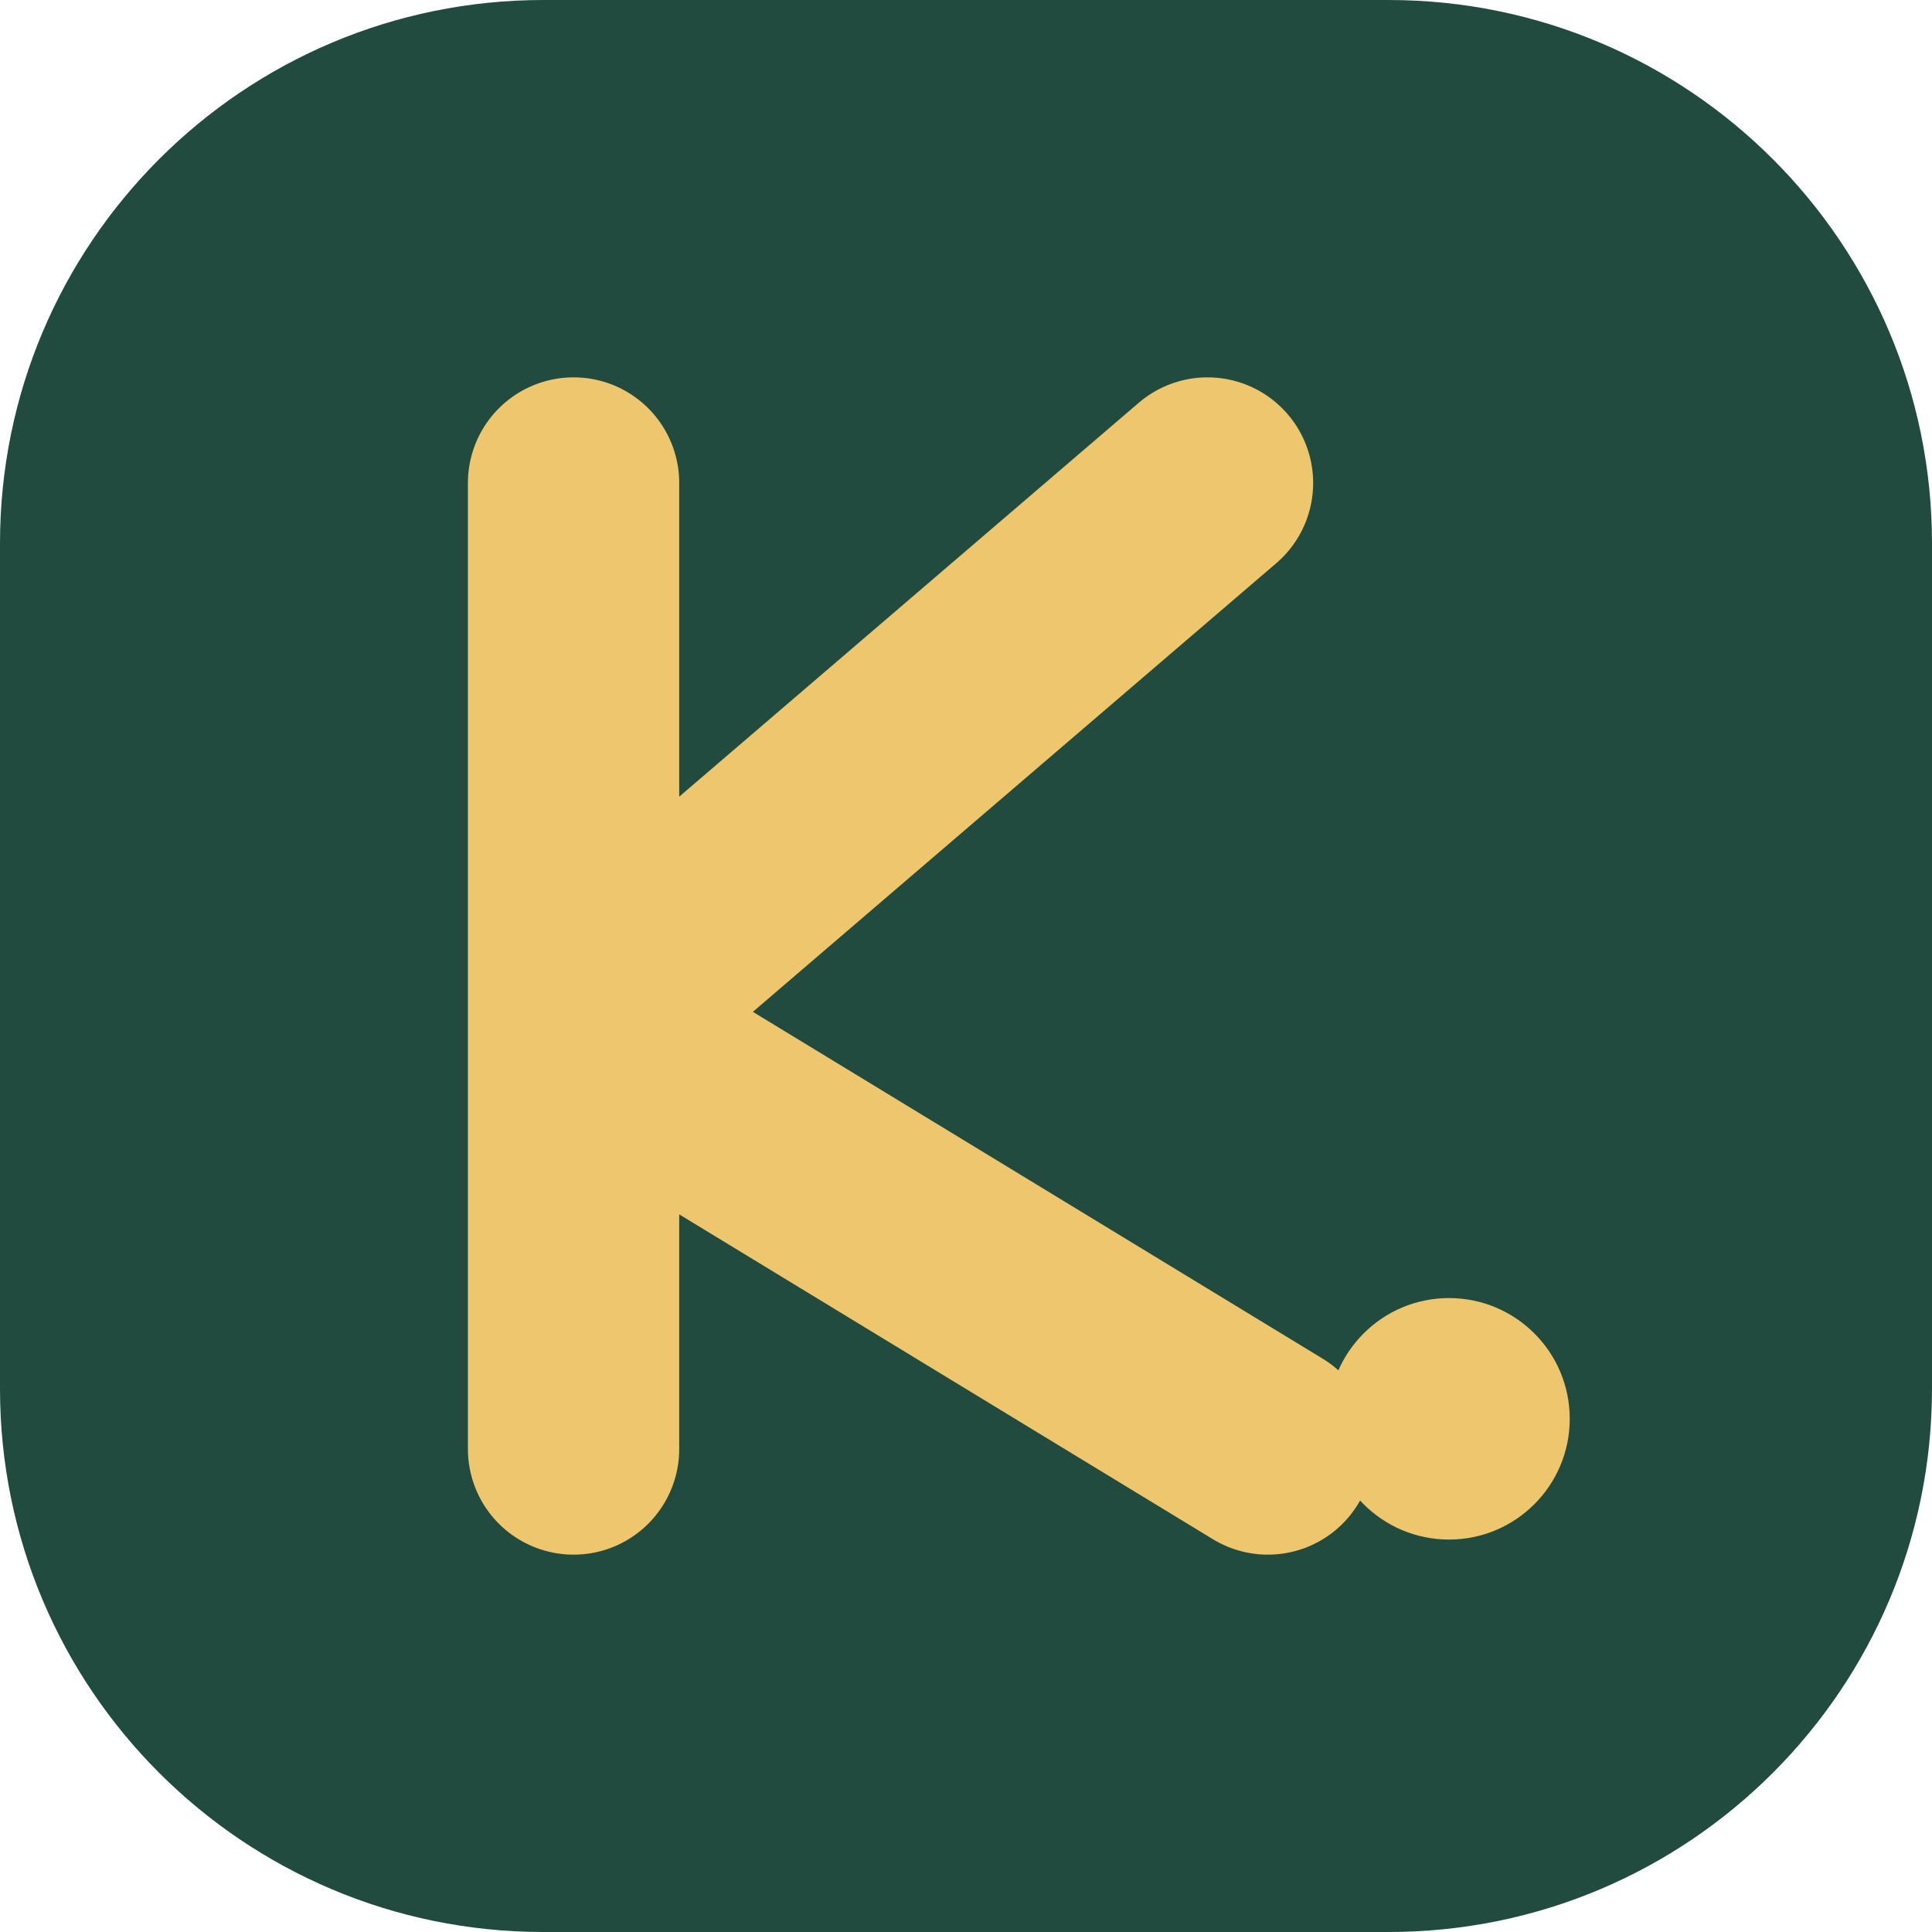
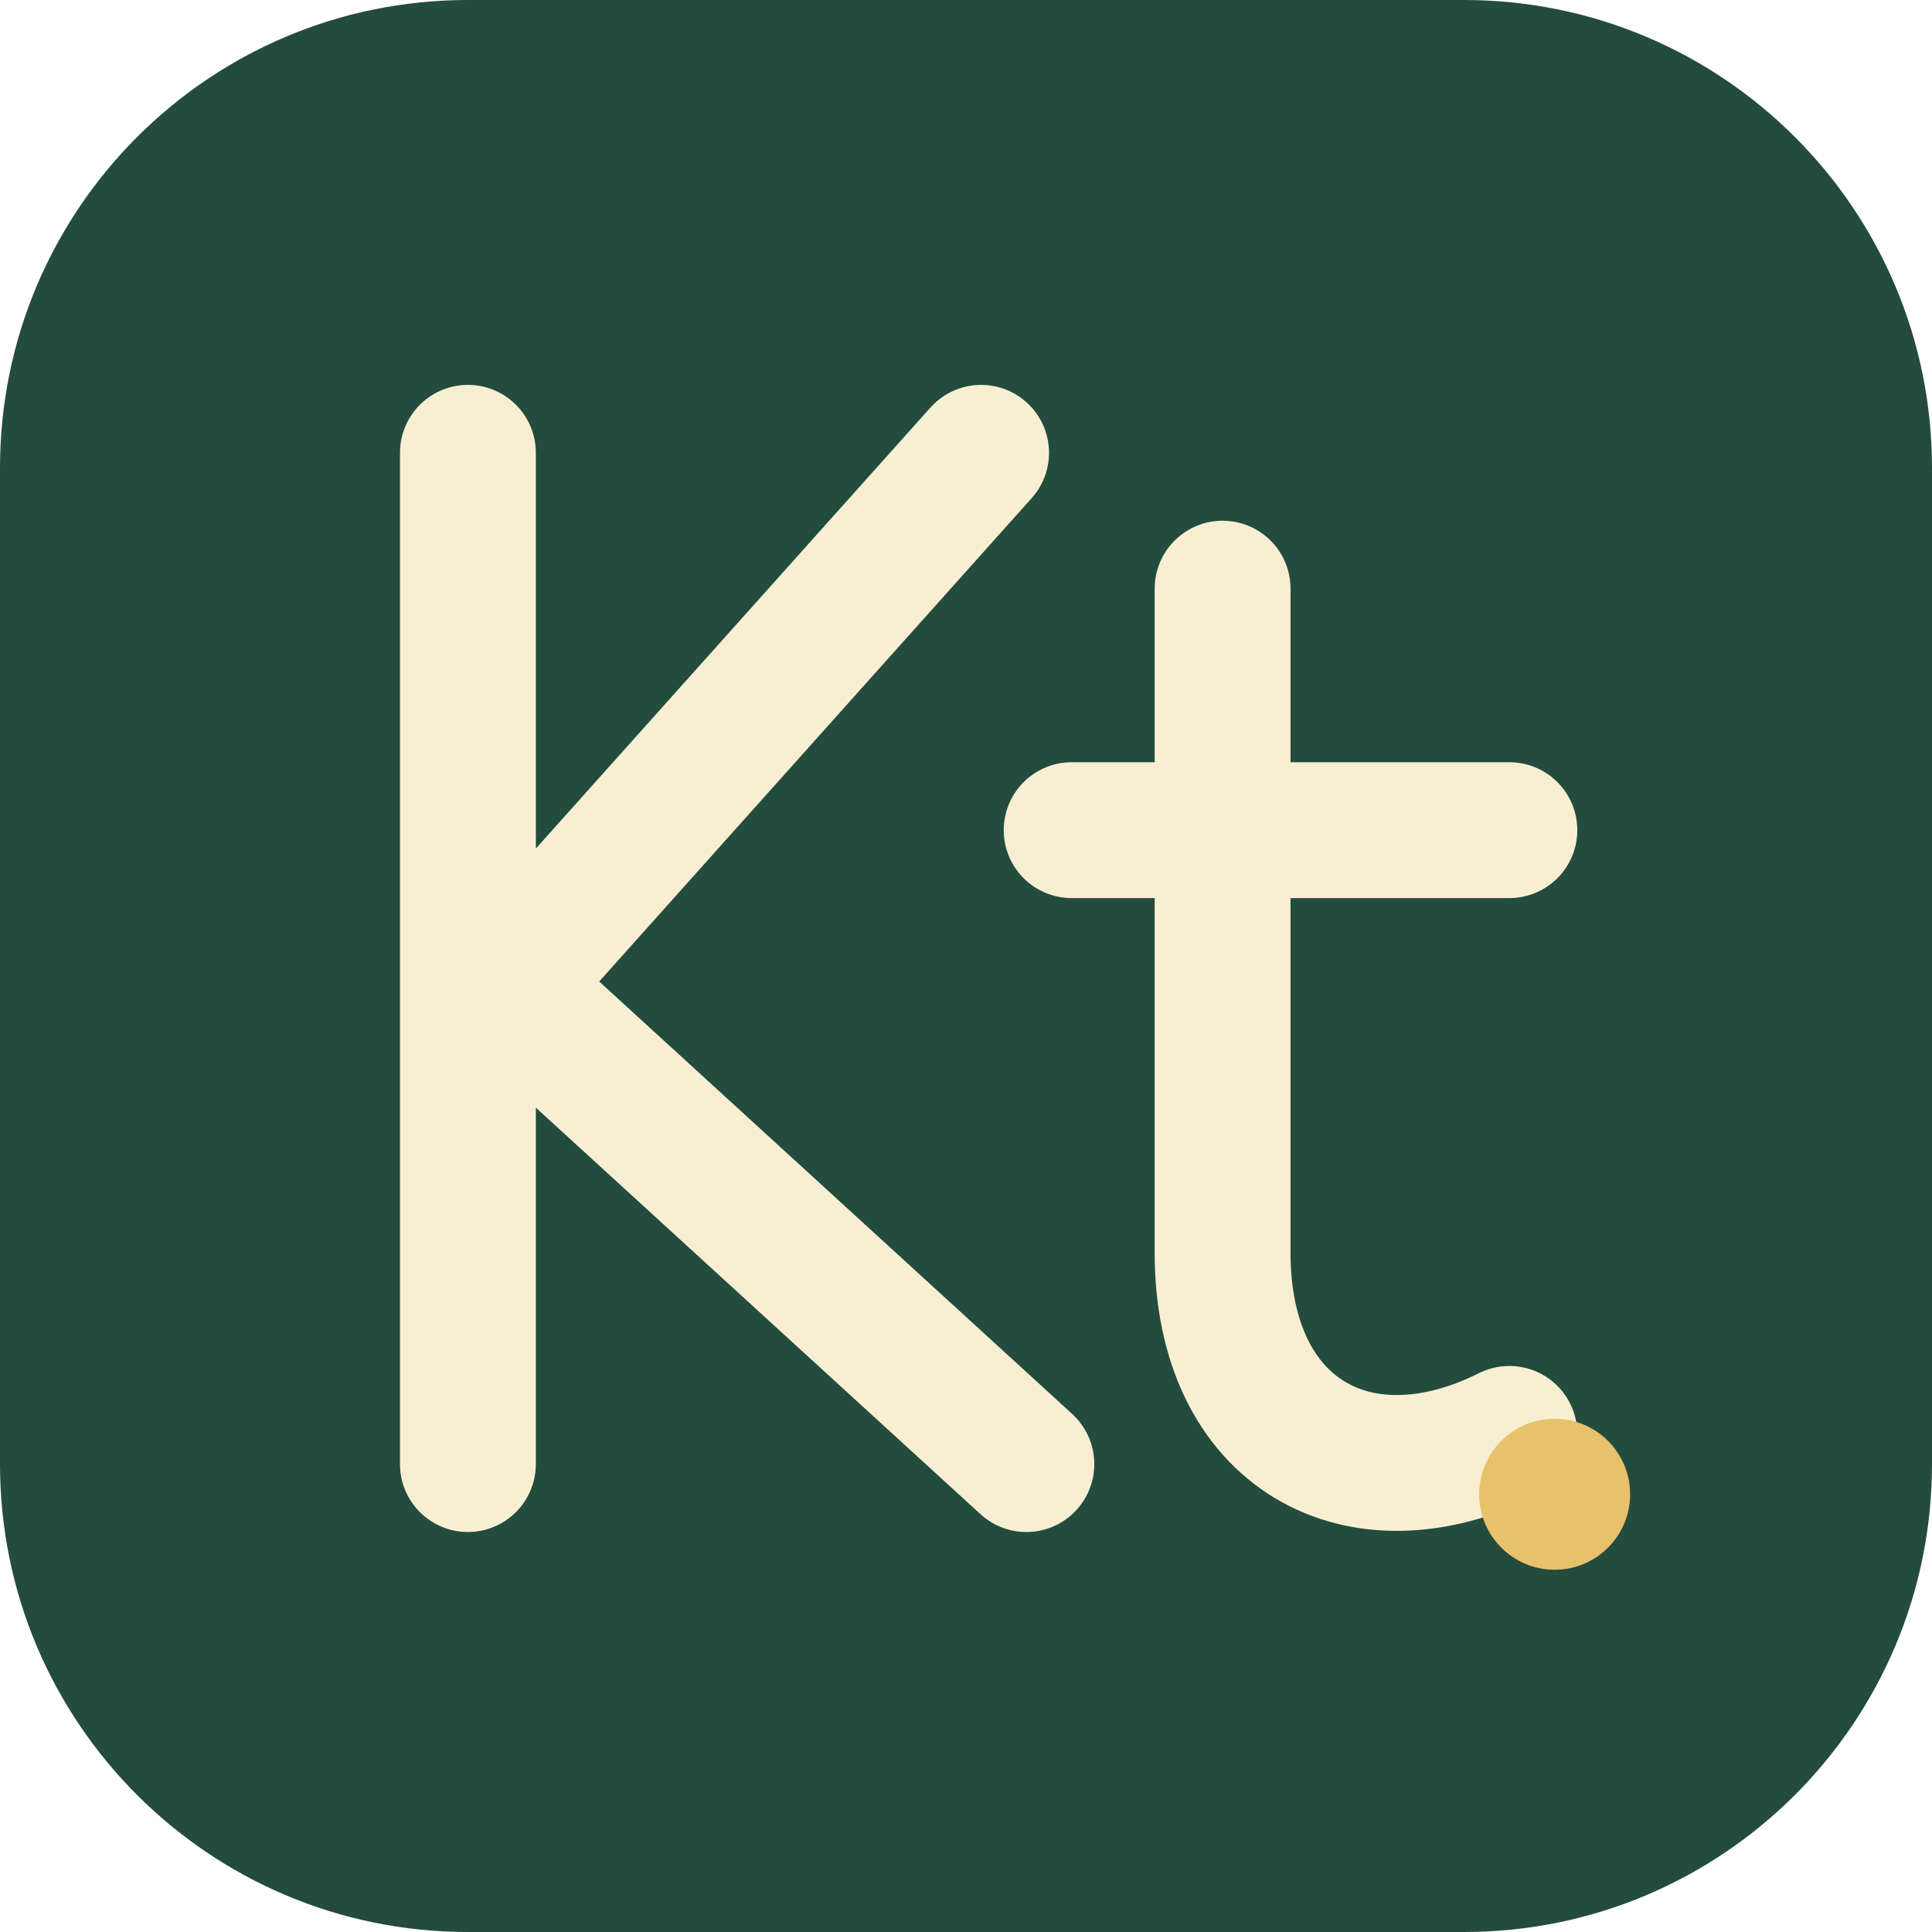
- <svg xmlns="http://www.w3.org/2000/svg" viewBox="0 0 64 64">
-   <rect width="64" height="64" rx="18" fill="#214b3e" />
-   <path d="M19 16v32m0-14 21-18M19 34l23 14" fill="none" stroke="#edc66d" stroke-width="7" stroke-linecap="round" />
-   <circle cx="48" cy="47" r="4" fill="#edc66d" />
+ <svg xmlns="http://www.w3.org/2000/svg" viewBox="0 0 128 128">
+   <rect width="128" height="128" rx="31" fill="#244c3e" />
+   <path d="M31 30v67m0-29 34-38M33 65l35 32m13-58v44c0 12 9 17 19 12M71 55h29" fill="none" stroke="#f8efd3" stroke-width="9" stroke-linecap="round" stroke-linejoin="round" />
+   <circle cx="103" cy="99" r="5" fill="#e8c16c" />
</svg>
